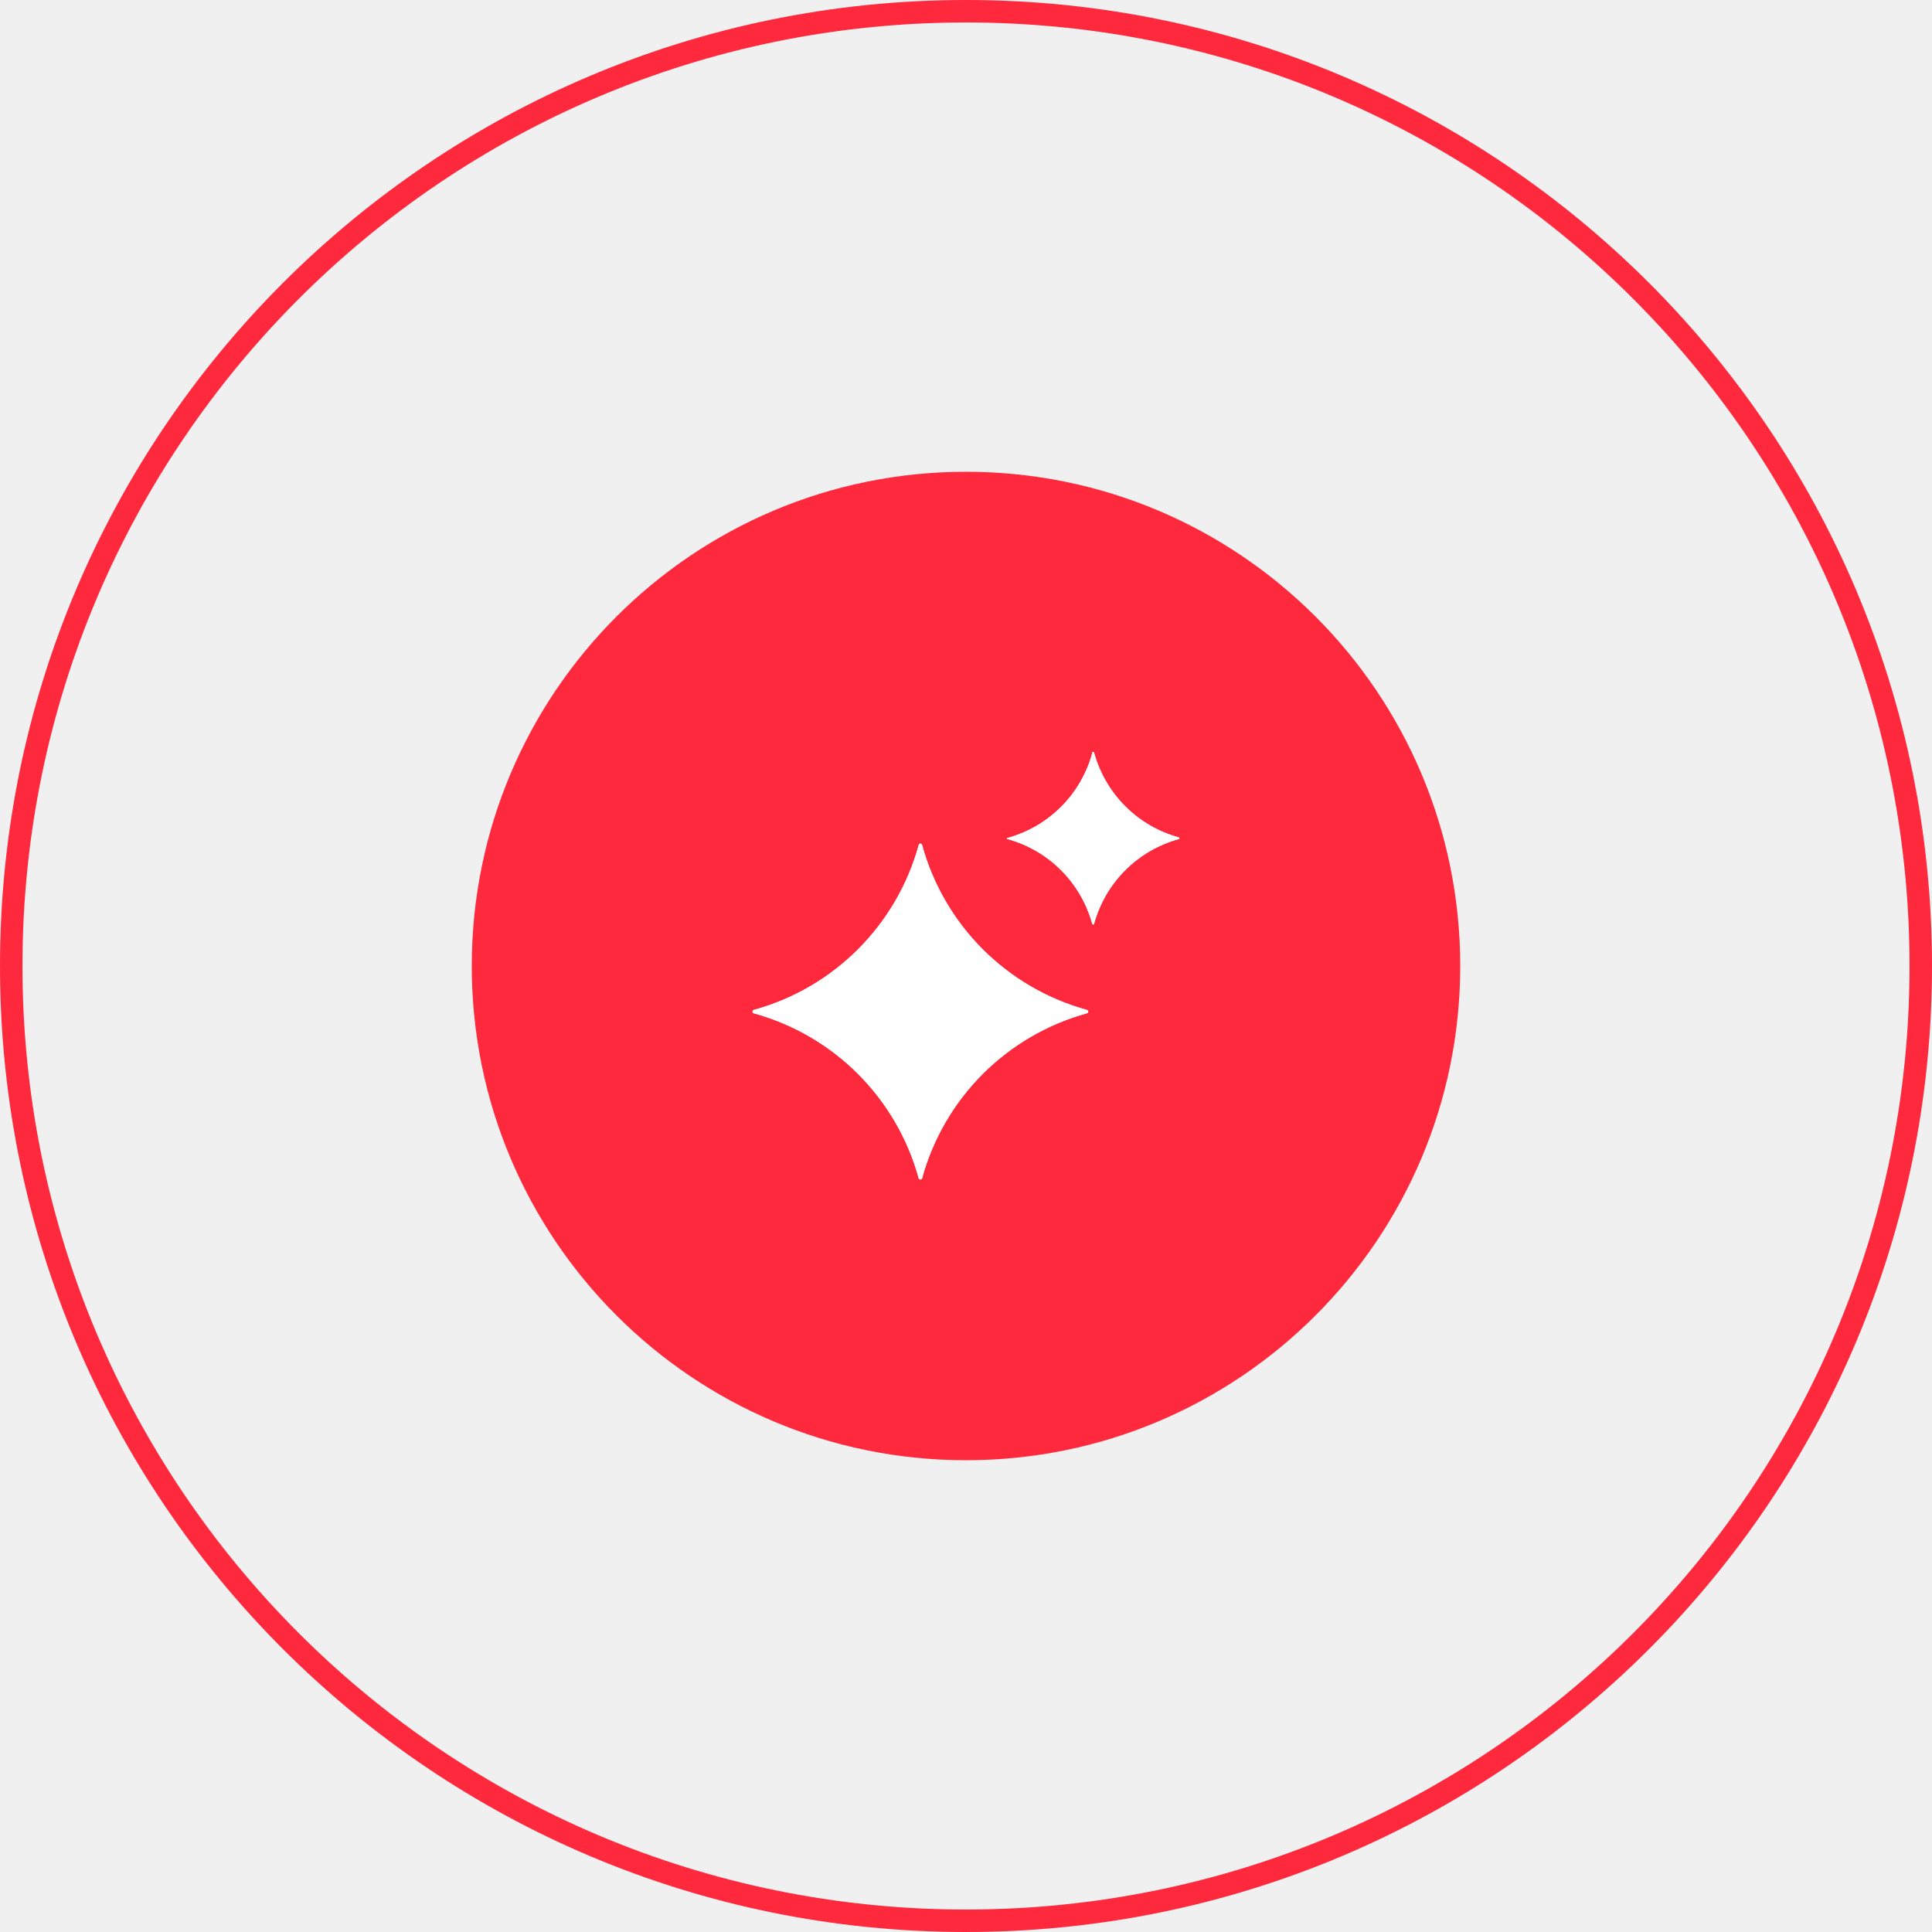
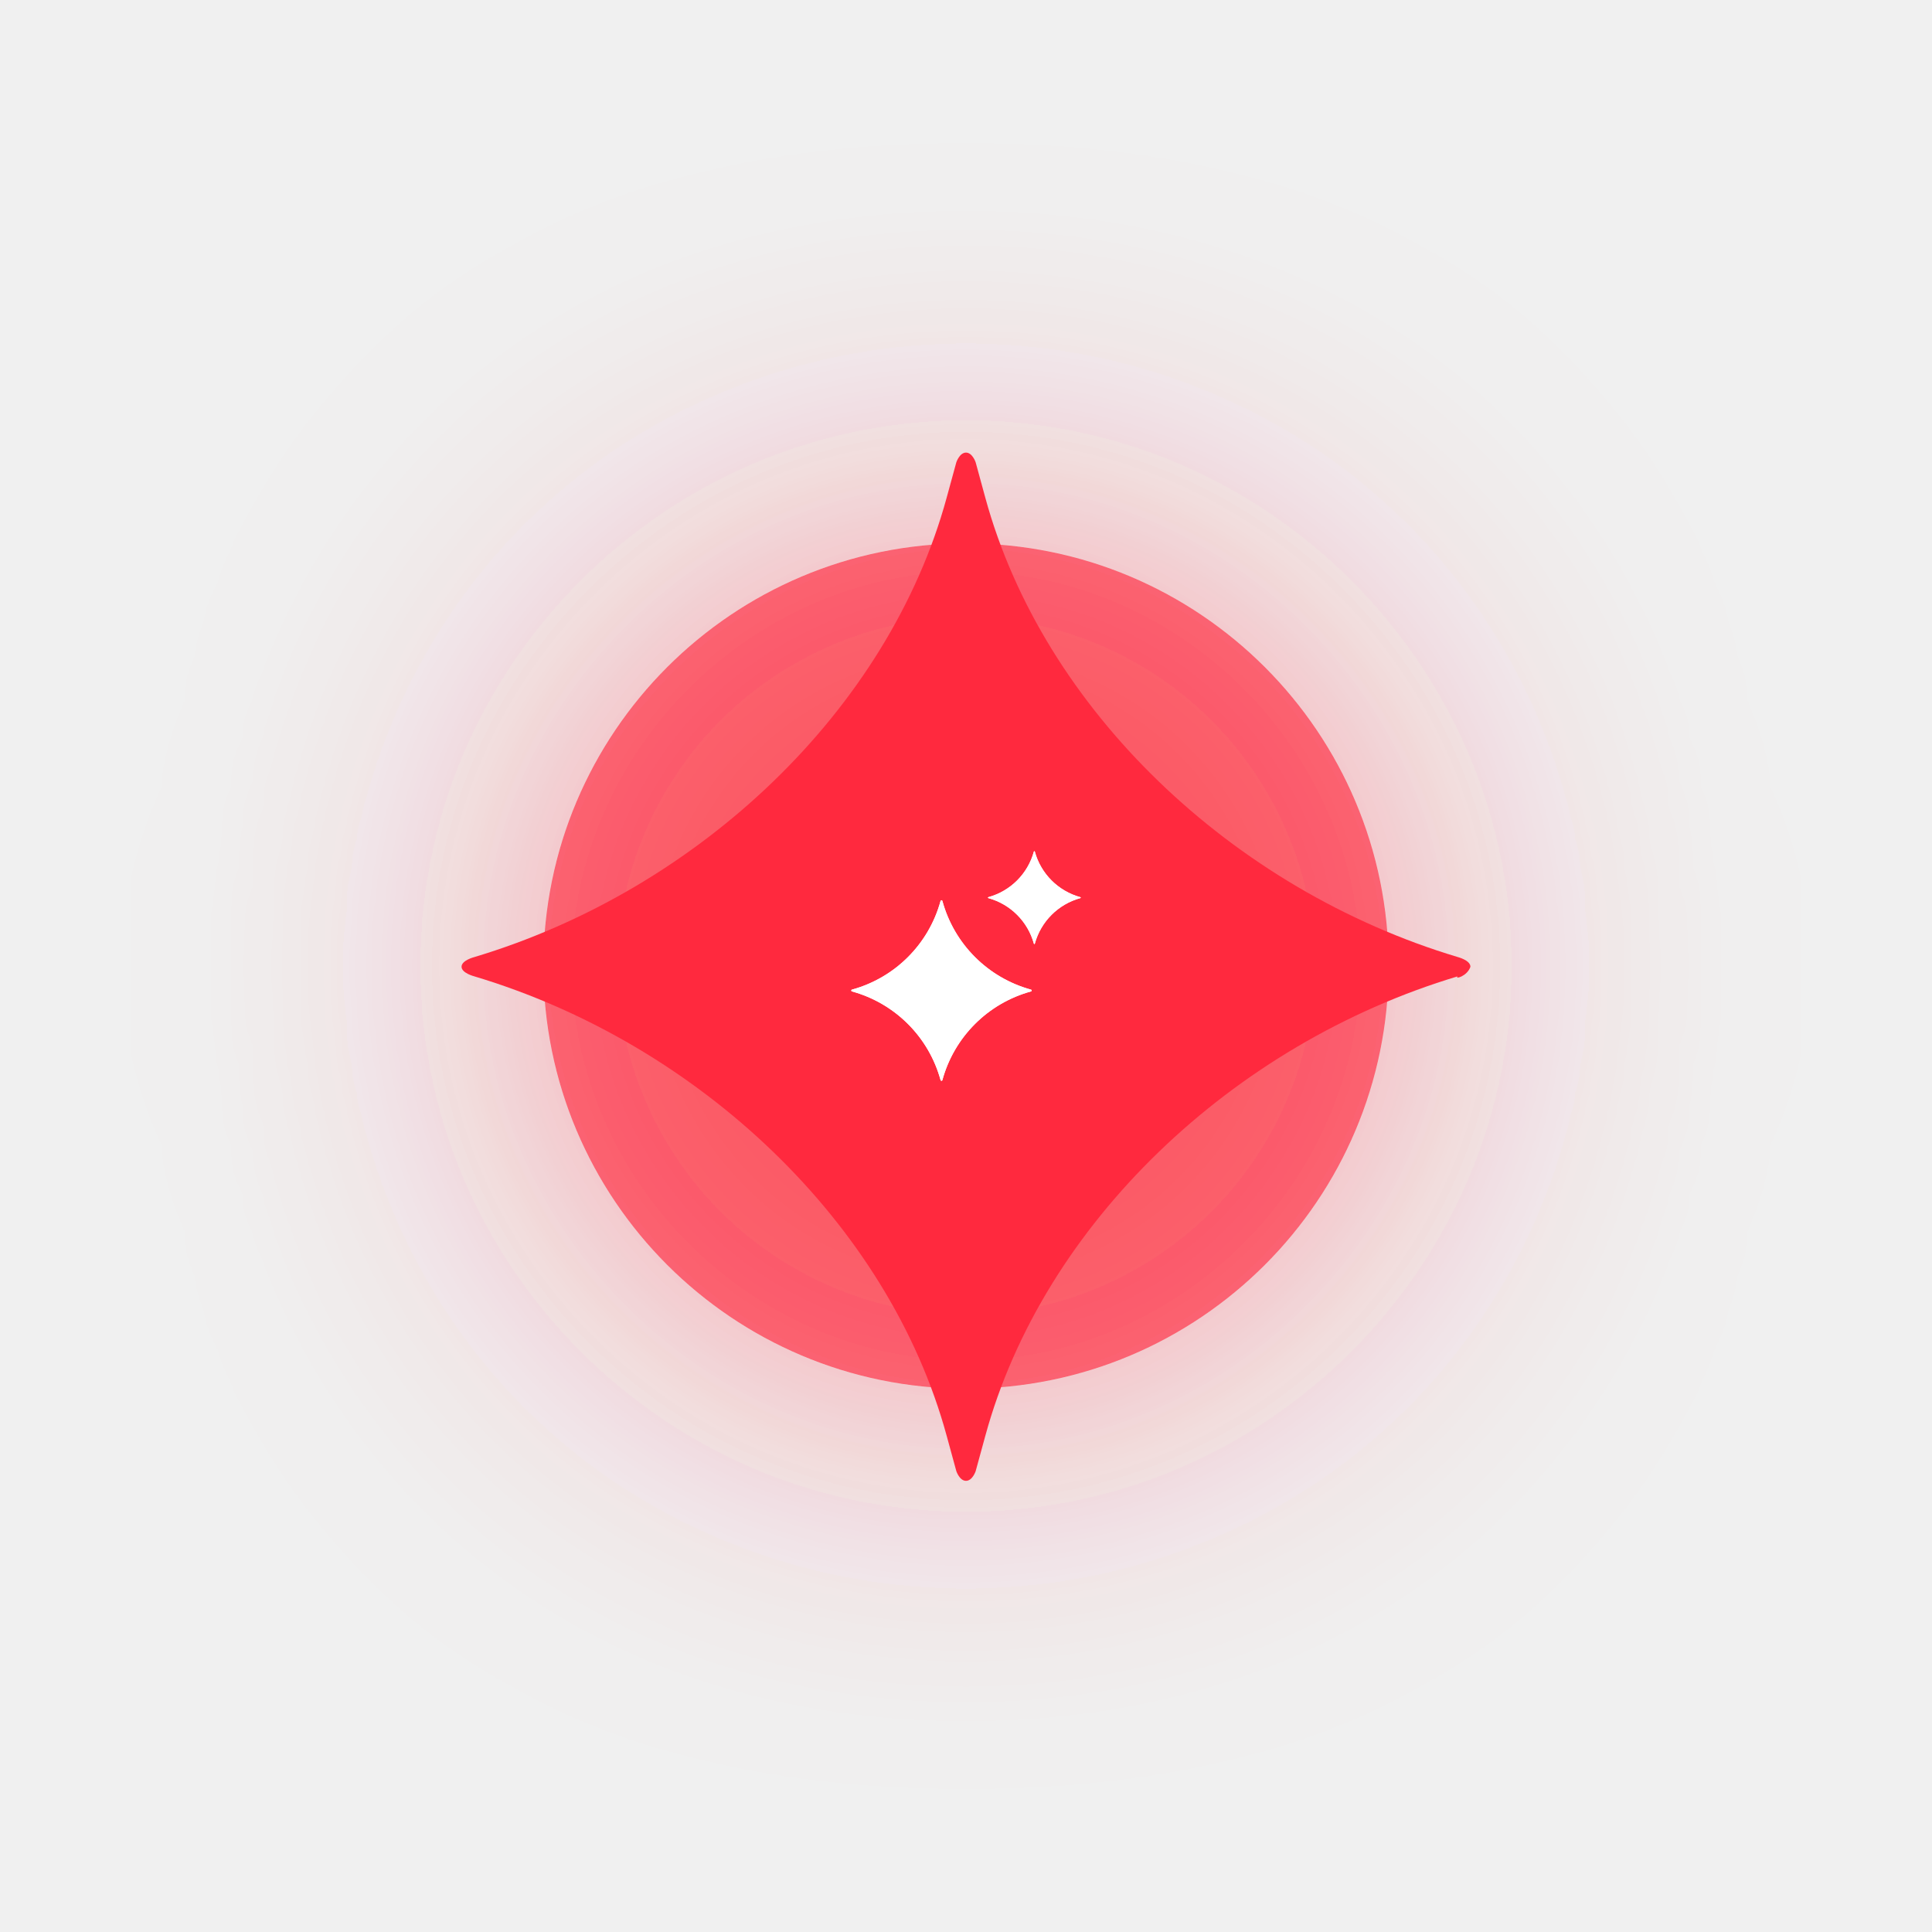
- <svg xmlns="http://www.w3.org/2000/svg" viewBox="0 0 172 172">
+ <svg xmlns="http://www.w3.org/2000/svg" width="320" height="320">
  <defs>
-     <style>.cls-4{fill:#fff}</style>
+     <filter id="a" x="0" y="0" width="320" height="320" filterUnits="userSpaceOnUse">
+       <feOffset />
+       <feGaussianBlur stdDeviation="30" result="blur" />
+       <feFlood flood-color="#ff293e" flood-opacity=".702" />
+       <feComposite operator="in" in2="blur" />
+       <feComposite in="SourceGraphic" />
+     </filter>
  </defs>
-   <g id="Layer_2" data-name="Layer 2">
-     <g id="Layer_1-2" data-name="Layer 1">
-       <g id="Grupo_31" data-name="Grupo 31">
-         <g id="Elipse_716" data-name="Elipse 716">
-           <circle cx="86" cy="86" r="84" style="fill:none" />
-           <circle cx="86" cy="86" r="85" style="stroke:#ff293e;stroke-width:2px;fill:none" />
-         </g>
-         <g id="feat-home-4">
-           <circle id="Elipse_695-2" data-name="Elipse 695-2" cx="86" cy="86" r="44" style="fill:#ff293e" />
-           <g id="Key_Icon_4" data-name="Key Icon 4">
-             <path id="Trazado_117" data-name="Trazado 117" class="cls-4" d="M81.79 75.23a21 21 0 0 1-14.68 14.68.15.15 0 0 0-.11.19.15.15 0 0 0 .11.11 21 21 0 0 1 14.68 14.69.16.16 0 0 0 .3 0 21 21 0 0 1 14.67-14.69.15.15 0 0 0 .12-.18.18.18 0 0 0-.12-.12 21 21 0 0 1-14.67-14.68.15.15 0 0 0-.19-.12.15.15 0 0 0-.11.12Z" />
-             <path id="Trazado_118" data-name="Trazado 118" class="cls-4" d="M97.24 67.05a10.78 10.78 0 0 1-7.54 7.55.08.08 0 0 0-.06.1s0 0 .06 0a10.78 10.78 0 0 1 7.54 7.55.08.08 0 0 0 .1.06.09.09 0 0 0 .06-.06 10.78 10.78 0 0 1 7.54-7.55.08.08 0 0 0 .06-.09.09.09 0 0 0-.06-.06A10.78 10.78 0 0 1 97.4 67a.09.09 0 0 0-.1-.06.09.09 0 0 0-.06.11Z" />
-           </g>
-         </g>
-         <g id="Key_Icon_4-2" data-name="Key Icon 4-2">
-           <path id="Trazado_117-2" data-name="Trazado 117-2" class="cls-4" d="M81.79 75.23a21 21 0 0 1-14.68 14.68.15.15 0 0 0-.11.19.15.15 0 0 0 .11.11 21 21 0 0 1 14.68 14.69.16.16 0 0 0 .3 0 21 21 0 0 1 14.67-14.69.15.15 0 0 0 .12-.18.18.18 0 0 0-.12-.12 21 21 0 0 1-14.67-14.68.15.15 0 0 0-.19-.12.15.15 0 0 0-.11.12Z" />
-           <path id="Trazado_118-2" data-name="Trazado 118-2" class="cls-4" d="M97.24 67.05a10.78 10.78 0 0 1-7.54 7.55.08.08 0 0 0-.06.1s0 0 .06 0a10.78 10.78 0 0 1 7.54 7.55.08.08 0 0 0 .1.06.09.09 0 0 0 .06-.06 10.78 10.78 0 0 1 7.54-7.55.08.08 0 0 0 .06-.09.09.09 0 0 0-.06-.06A10.78 10.78 0 0 1 97.4 67a.09.09 0 0 0-.1-.06.09.09 0 0 0-.06.11Z" />
-         </g>
-       </g>
-     </g>
+   <g transform="translate(.004 .002)" filter="url(#a)">
+     <circle data-name="Elipse 695" cx="70" cy="70" r="70" transform="translate(90 90)" fill="#ff293e" opacity=".65" />
+   </g>
+   <path d="M243.545 160.106c0-1.064-2.129-1.6-2.129-1.6-37.249-11.171-68.645-40.97-78.223-76.091l-1.597-5.85s-.532-1.6-1.596-1.6-1.6 1.6-1.6 1.6l-1.6 5.853c-9.578 35.121-40.974 64.92-78.223 76.1 0 0-2.129.532-2.129 1.6s2.129 1.6 2.129 1.6c37.249 11.175 68.645 40.974 78.223 76.1l1.6 5.853s.532 1.6 1.6 1.6 1.6-1.6 1.6-1.6l1.6-5.853c9.578-35.121 40.974-64.92 78.223-76.1-.532.532 1.6 0 2.129-1.6" fill="#ff293e" />
+   <g data-name="Key Icon 4" fill="#fff">
+     <path data-name="Trazado 117" d="M155.788 149.226a20.971 20.971 0 0 1-14.674 14.686.154.154 0 0 0 0 .3 20.971 20.971 0 0 1 14.674 14.686.154.154 0 0 0 .3 0 20.972 20.972 0 0 1 14.675-14.686.154.154 0 0 0 0-.3 20.972 20.972 0 0 1-14.675-14.686.154.154 0 0 0-.3 0Z" />
+     <path data-name="Trazado 118" d="M171.244 141.05a10.785 10.785 0 0 1-7.545 7.55.079.079 0 0 0 0 .153 10.784 10.784 0 0 1 7.545 7.55.079.079 0 0 0 .153 0 10.782 10.782 0 0 1 7.544-7.55.079.079 0 0 0 0-.153 10.782 10.782 0 0 1-7.544-7.55.079.079 0 0 0-.153 0Z" />
+   </g>
+   <g data-name="Key Icon 4" fill="#fff">
+     <path data-name="Trazado 117" d="M155.788 149.226a20.971 20.971 0 0 1-14.674 14.686.154.154 0 0 0 0 .3 20.971 20.971 0 0 1 14.674 14.686.154.154 0 0 0 .3 0 20.972 20.972 0 0 1 14.675-14.686.154.154 0 0 0 0-.3 20.972 20.972 0 0 1-14.675-14.686.154.154 0 0 0-.3 0Z" />
+     <path data-name="Trazado 118" d="M171.244 141.05a10.785 10.785 0 0 1-7.545 7.55.079.079 0 0 0 0 .153 10.784 10.784 0 0 1 7.545 7.55.079.079 0 0 0 .153 0 10.782 10.782 0 0 1 7.544-7.55.079.079 0 0 0 0-.153 10.782 10.782 0 0 1-7.544-7.55.079.079 0 0 0-.153 0Z" />
  </g>
</svg>
